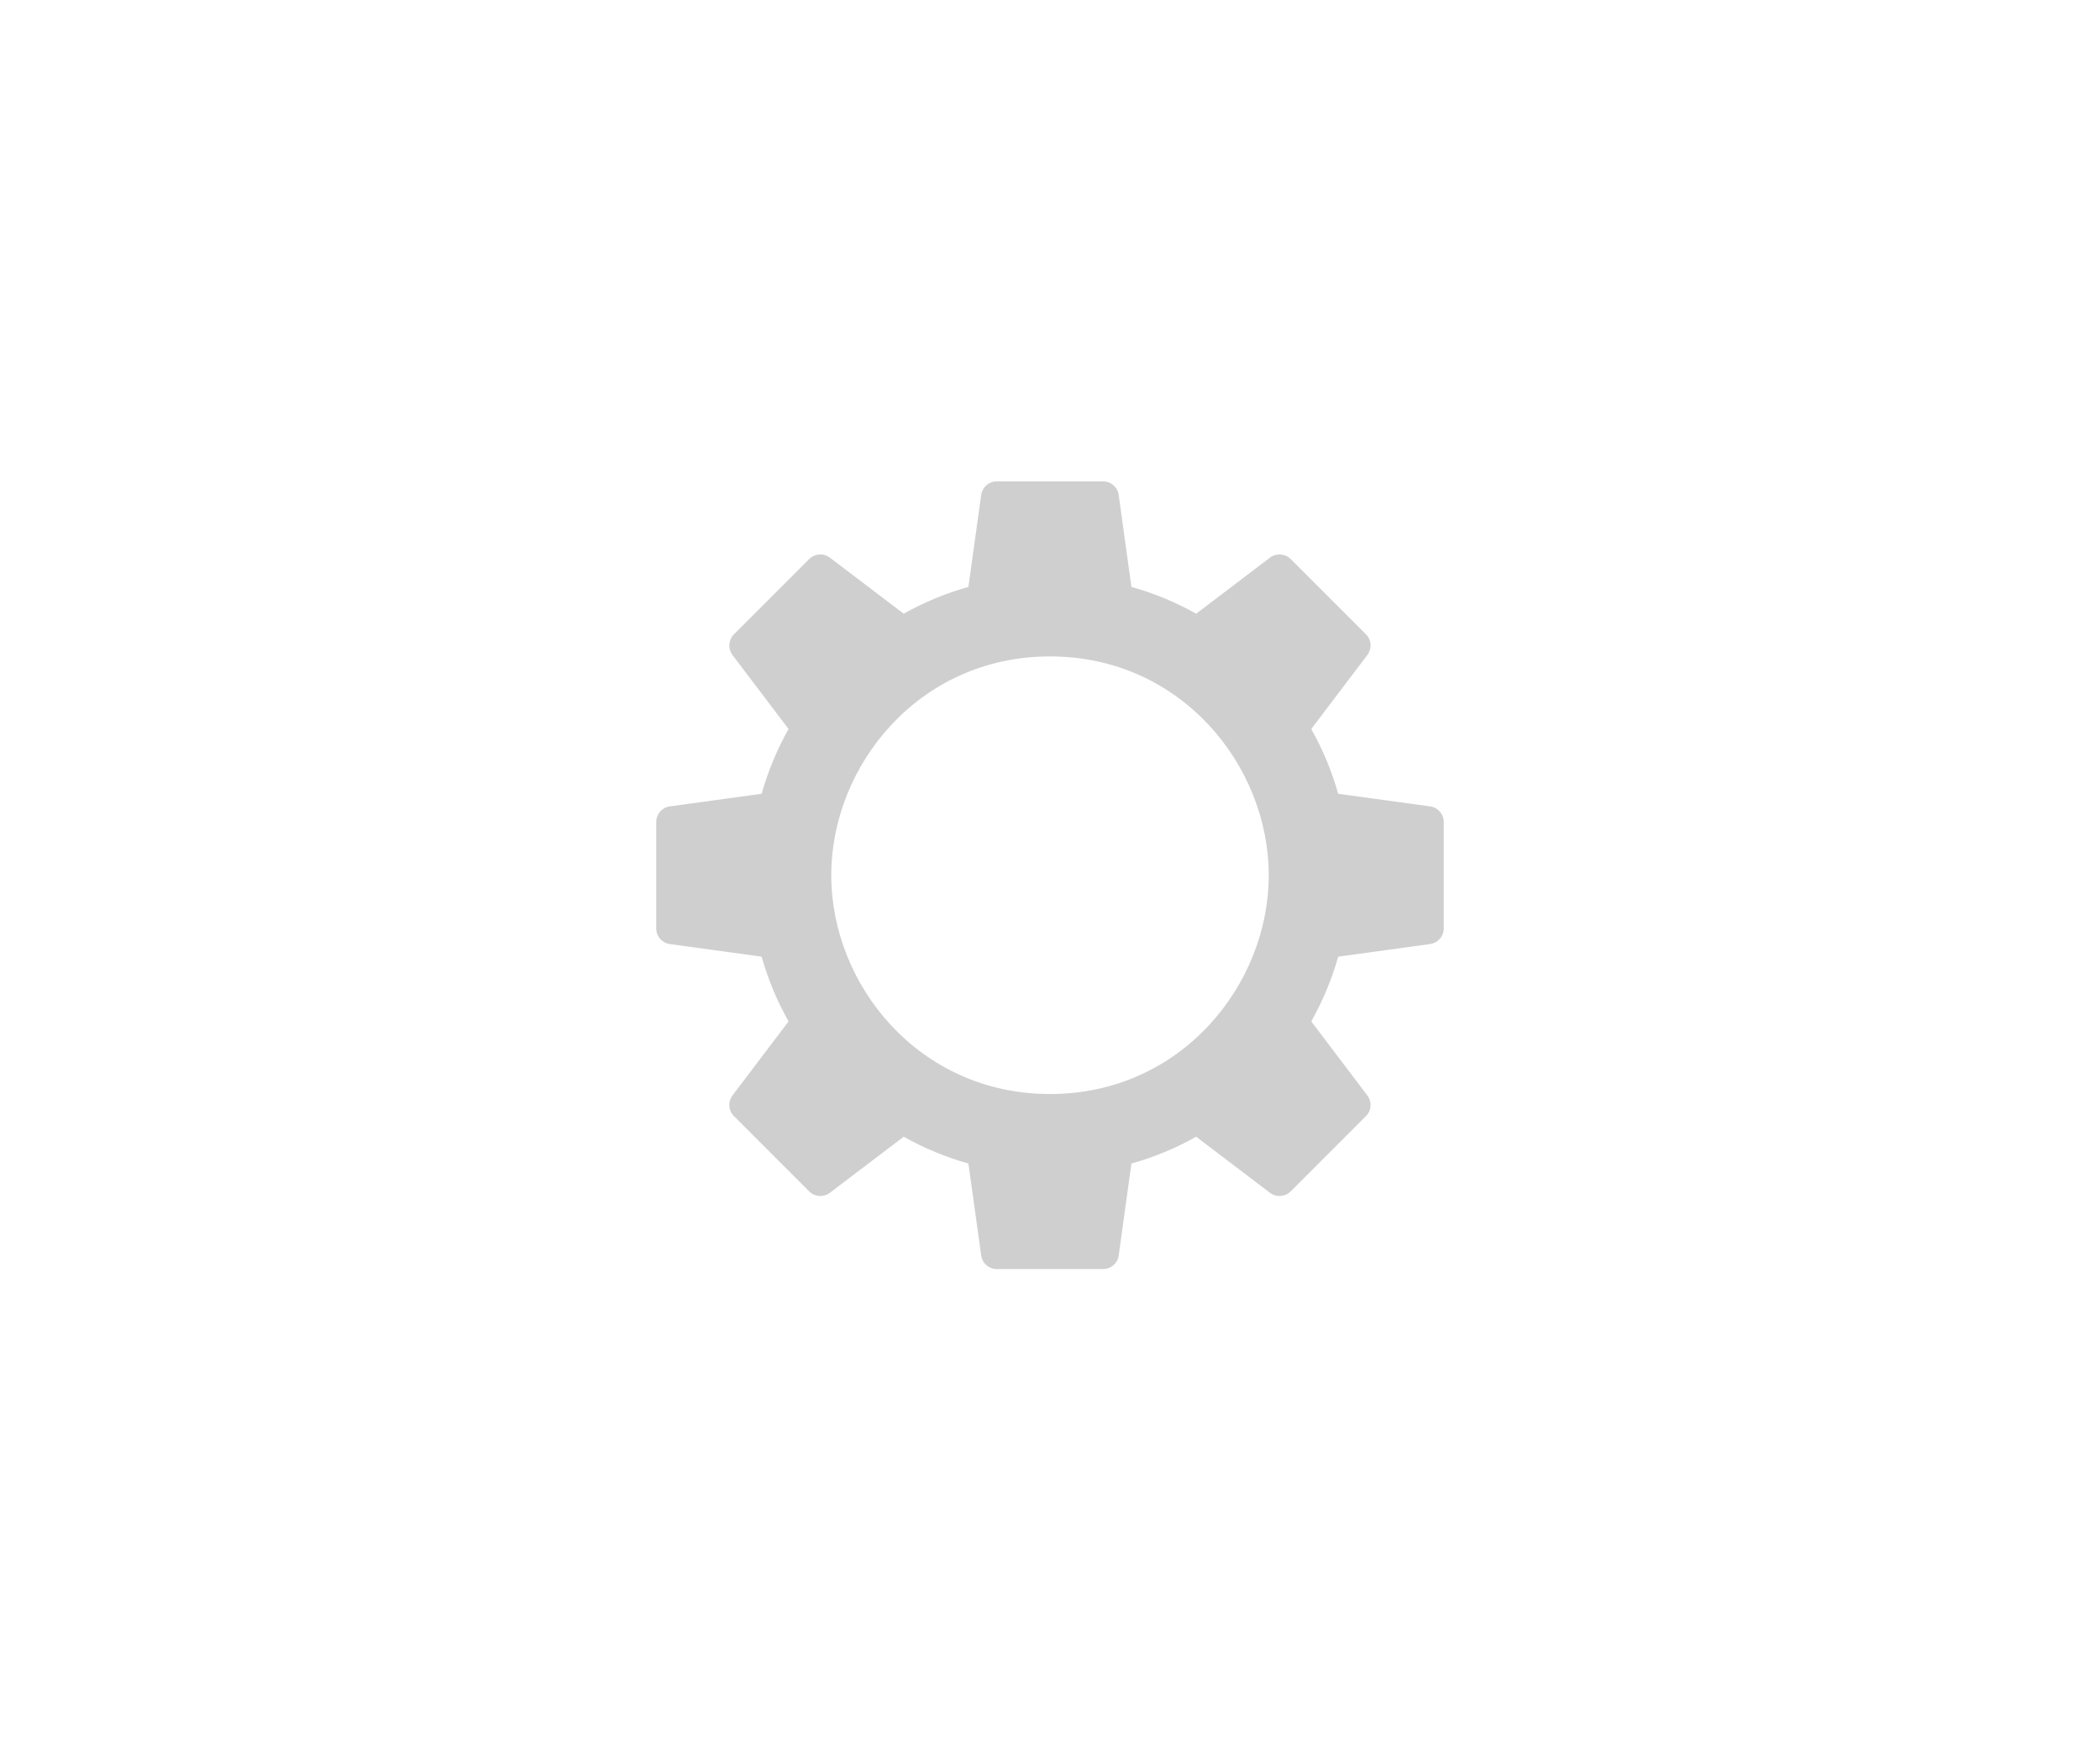
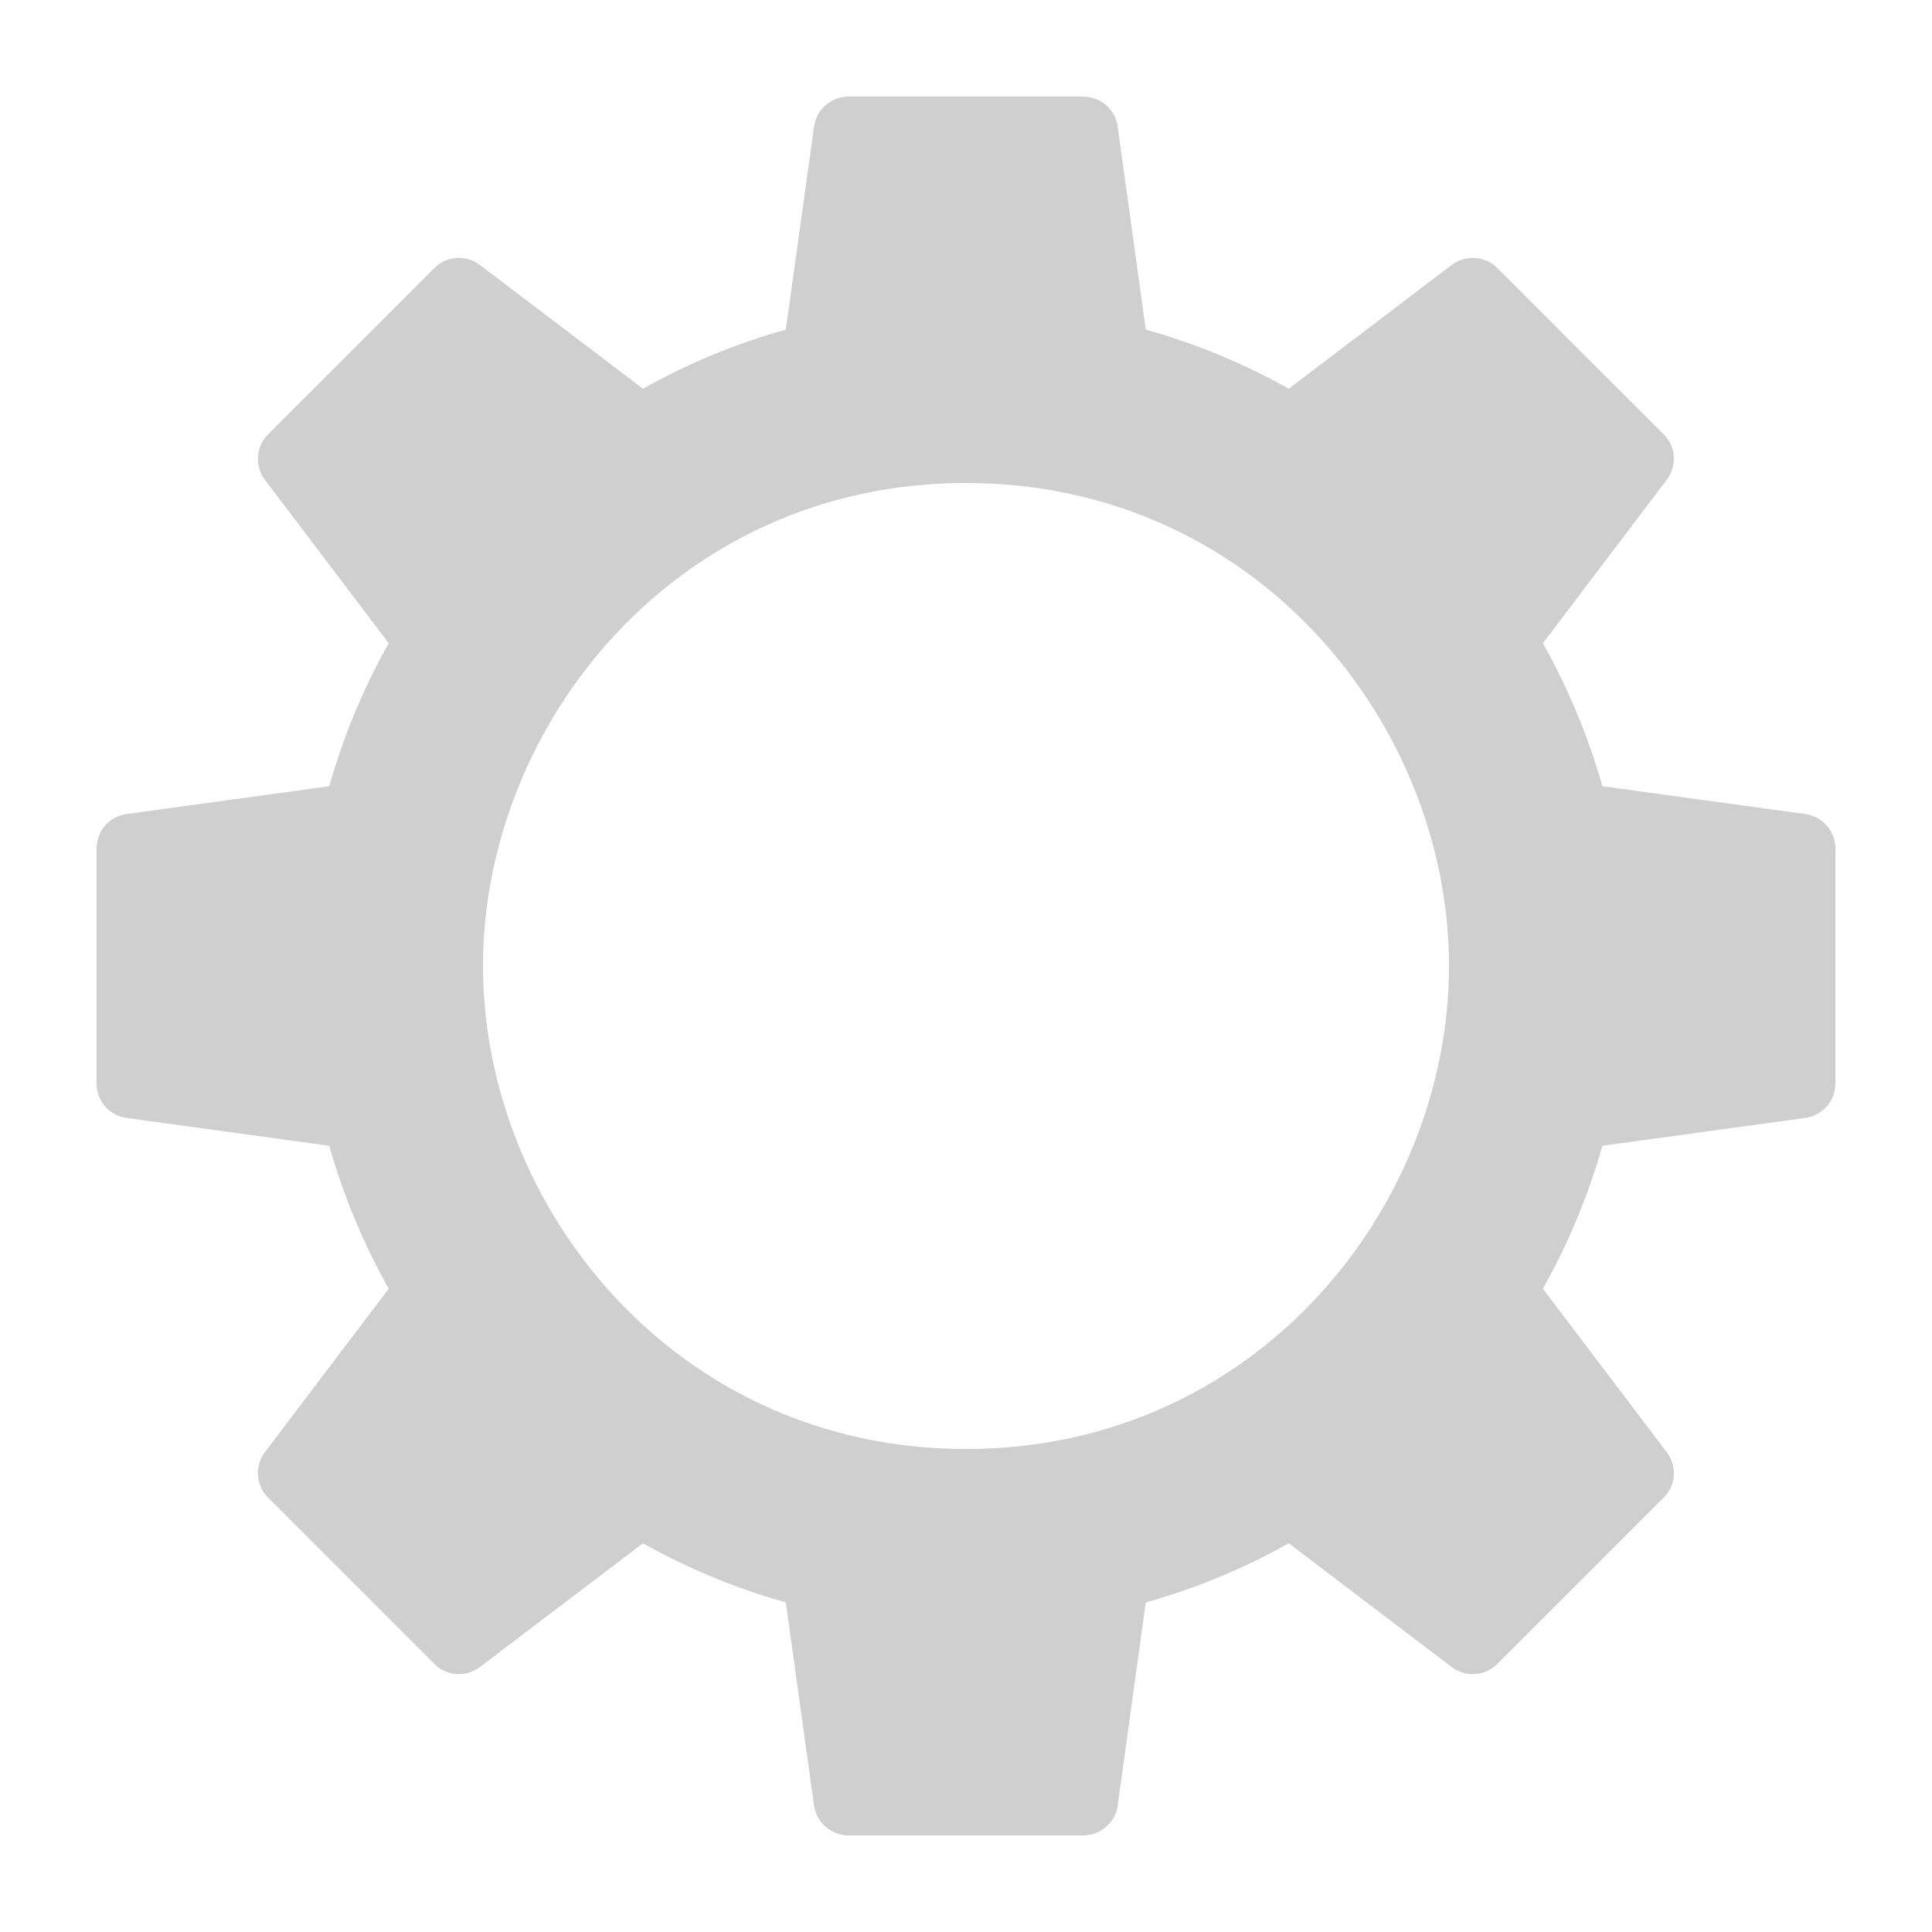
- <svg xmlns="http://www.w3.org/2000/svg" width="48" height="40" viewBox="0 0 48 40" fill="none">
-   <path d="M15.31 21.573L17.408 21.861C17.556 22.38 17.761 22.873 18.024 23.341L16.742 25.033C16.634 25.177 16.649 25.378 16.775 25.504L18.496 27.225C18.622 27.351 18.823 27.366 18.967 27.258L20.656 25.976C21.124 26.239 21.62 26.444 22.135 26.588L22.427 28.69C22.452 28.867 22.603 29 22.783 29H25.213C25.393 29 25.548 28.867 25.57 28.69L25.861 26.588C26.376 26.444 26.873 26.239 27.341 25.976L29.029 27.258C29.173 27.366 29.375 27.351 29.501 27.225L31.222 25.504C31.351 25.378 31.362 25.177 31.254 25.033L29.972 23.341C30.235 22.873 30.44 22.38 30.588 21.861L32.687 21.573C32.867 21.548 33 21.397 33 21.217V18.783C33 18.603 32.867 18.452 32.687 18.427L30.588 18.139C30.44 17.62 30.235 17.127 29.972 16.659L31.254 14.967C31.362 14.823 31.351 14.622 31.222 14.496L29.501 12.775C29.375 12.649 29.173 12.634 29.029 12.742L27.341 14.024C26.873 13.761 26.376 13.556 25.861 13.412L25.57 11.31C25.548 11.133 25.393 11 25.213 11H22.783C22.603 11 22.452 11.133 22.427 11.31L22.135 13.412C21.62 13.556 21.124 13.761 20.656 14.024L18.967 12.742C18.823 12.634 18.622 12.649 18.496 12.775L16.775 14.496C16.649 14.622 16.634 14.823 16.742 14.967L18.024 16.659C17.761 17.127 17.556 17.62 17.408 18.139L15.31 18.427C15.13 18.452 15 18.603 15 18.783V21.217C15 21.397 15.13 21.548 15.31 21.573ZM24 15C27 15 29 17.5 29 20C29 22.5 27 25 24 25C21 25 19 22.5 19 20C19 17.5 21 15 24 15Z" fill="#CFCFCF" />
+ <svg xmlns="http://www.w3.org/2000/svg" width="20" height="20" viewBox="0 0 20 20" fill="none">
+   <path d="M1.31 11.573L3.408 11.861C3.556 12.38 3.761 12.873 4.024 13.341L2.742 15.033C2.634 15.177 2.649 15.378 2.775 15.504L4.496 17.225C4.622 17.351 4.823 17.366 4.967 17.258L6.656 15.976C7.124 16.239 7.62 16.444 8.135 16.588L8.427 18.69C8.452 18.867 8.603 19 8.783 19H11.213C11.393 19 11.548 18.867 11.57 18.69L11.861 16.588C12.376 16.444 12.873 16.239 13.341 15.976L15.029 17.258C15.173 17.366 15.375 17.351 15.501 17.225L17.222 15.504C17.351 15.378 17.362 15.177 17.254 15.033L15.972 13.341C16.235 12.873 16.44 12.38 16.588 11.861L18.687 11.573C18.867 11.548 19 11.397 19 11.217V8.783C19 8.603 18.867 8.452 18.687 8.427L16.588 8.139C16.44 7.62 16.235 7.127 15.972 6.659L17.254 4.967C17.362 4.823 17.351 4.622 17.222 4.496L15.501 2.775C15.375 2.649 15.173 2.634 15.029 2.742L13.341 4.024C12.873 3.761 12.376 3.556 11.861 3.412L11.57 1.31C11.548 1.133 11.393 1 11.213 1H8.783C8.603 1 8.452 1.133 8.427 1.31L8.135 3.412C7.62 3.556 7.124 3.761 6.656 4.024L4.967 2.742C4.823 2.634 4.622 2.649 4.496 2.775L2.775 4.496C2.649 4.622 2.634 4.823 2.742 4.967L4.024 6.659C3.761 7.127 3.556 7.62 3.408 8.139L1.31 8.427C1.13 8.452 1 8.603 1 8.783V11.217C1 11.397 1.13 11.548 1.31 11.573ZM10 5C13 5 15 7.5 15 10C15 12.5 13 15 10 15C7 15 5 12.5 5 10C5 7.5 7 5 10 5Z" fill="#CFCFCF" />
</svg>
